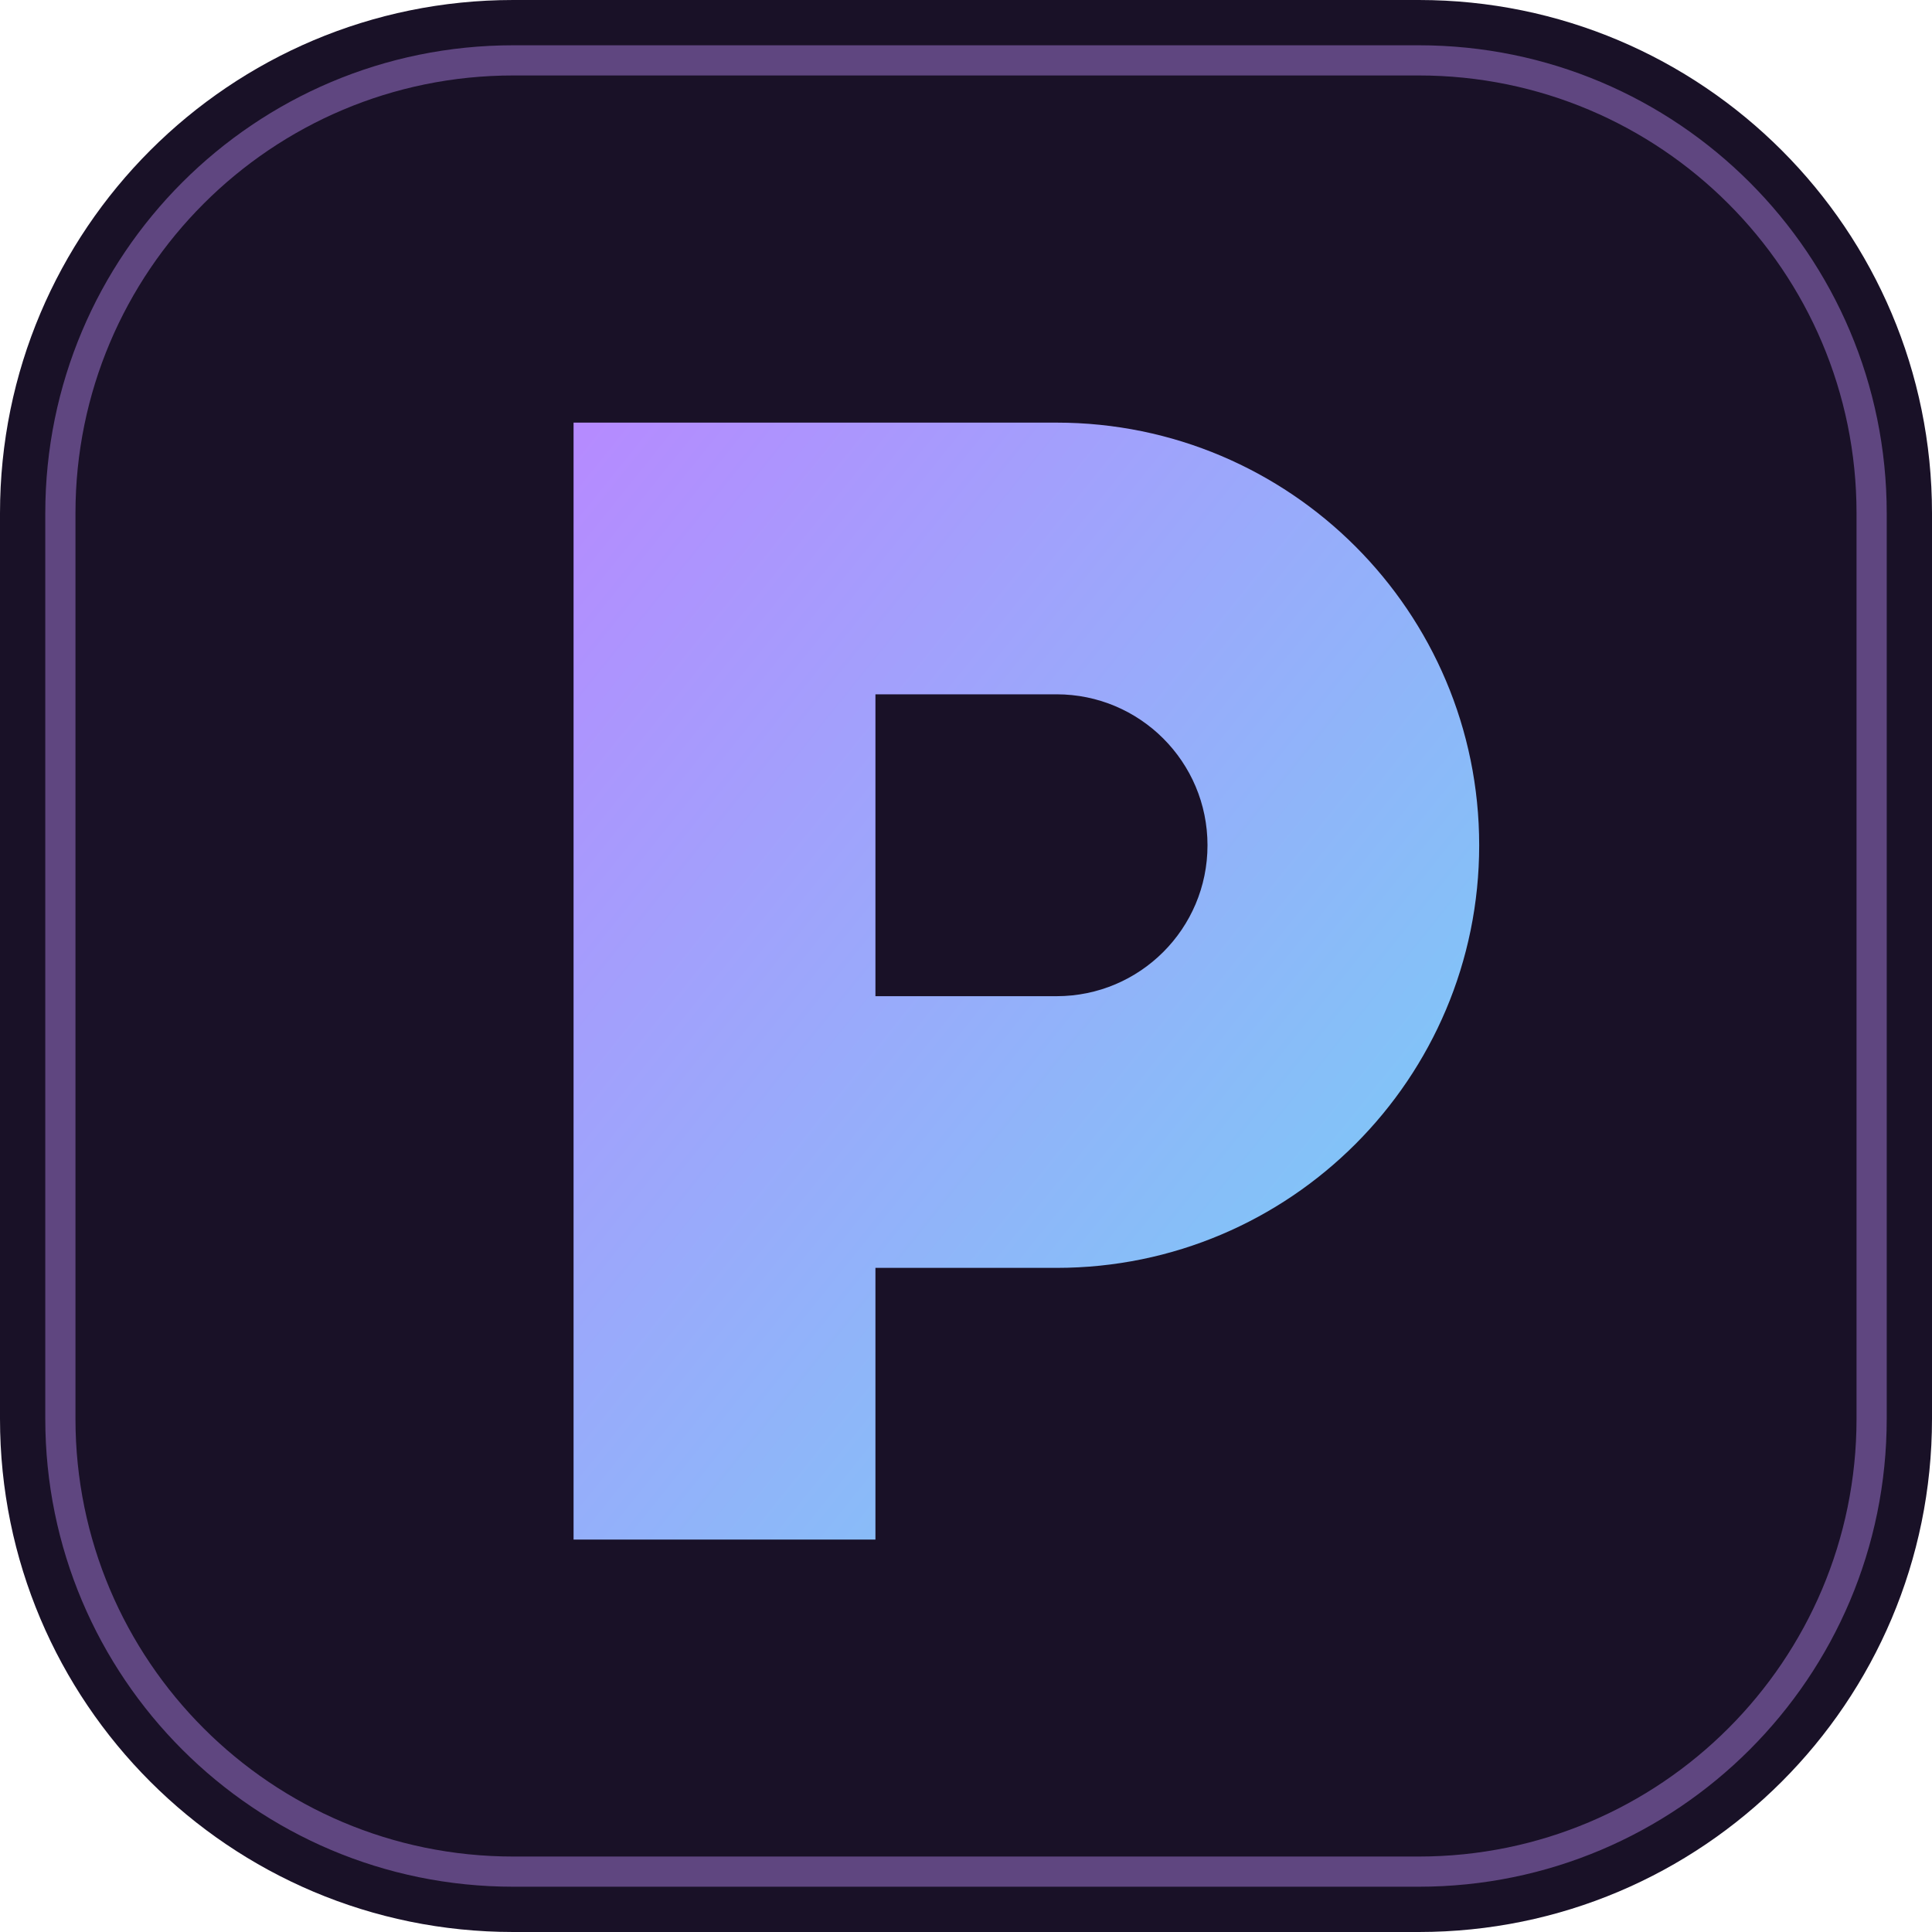
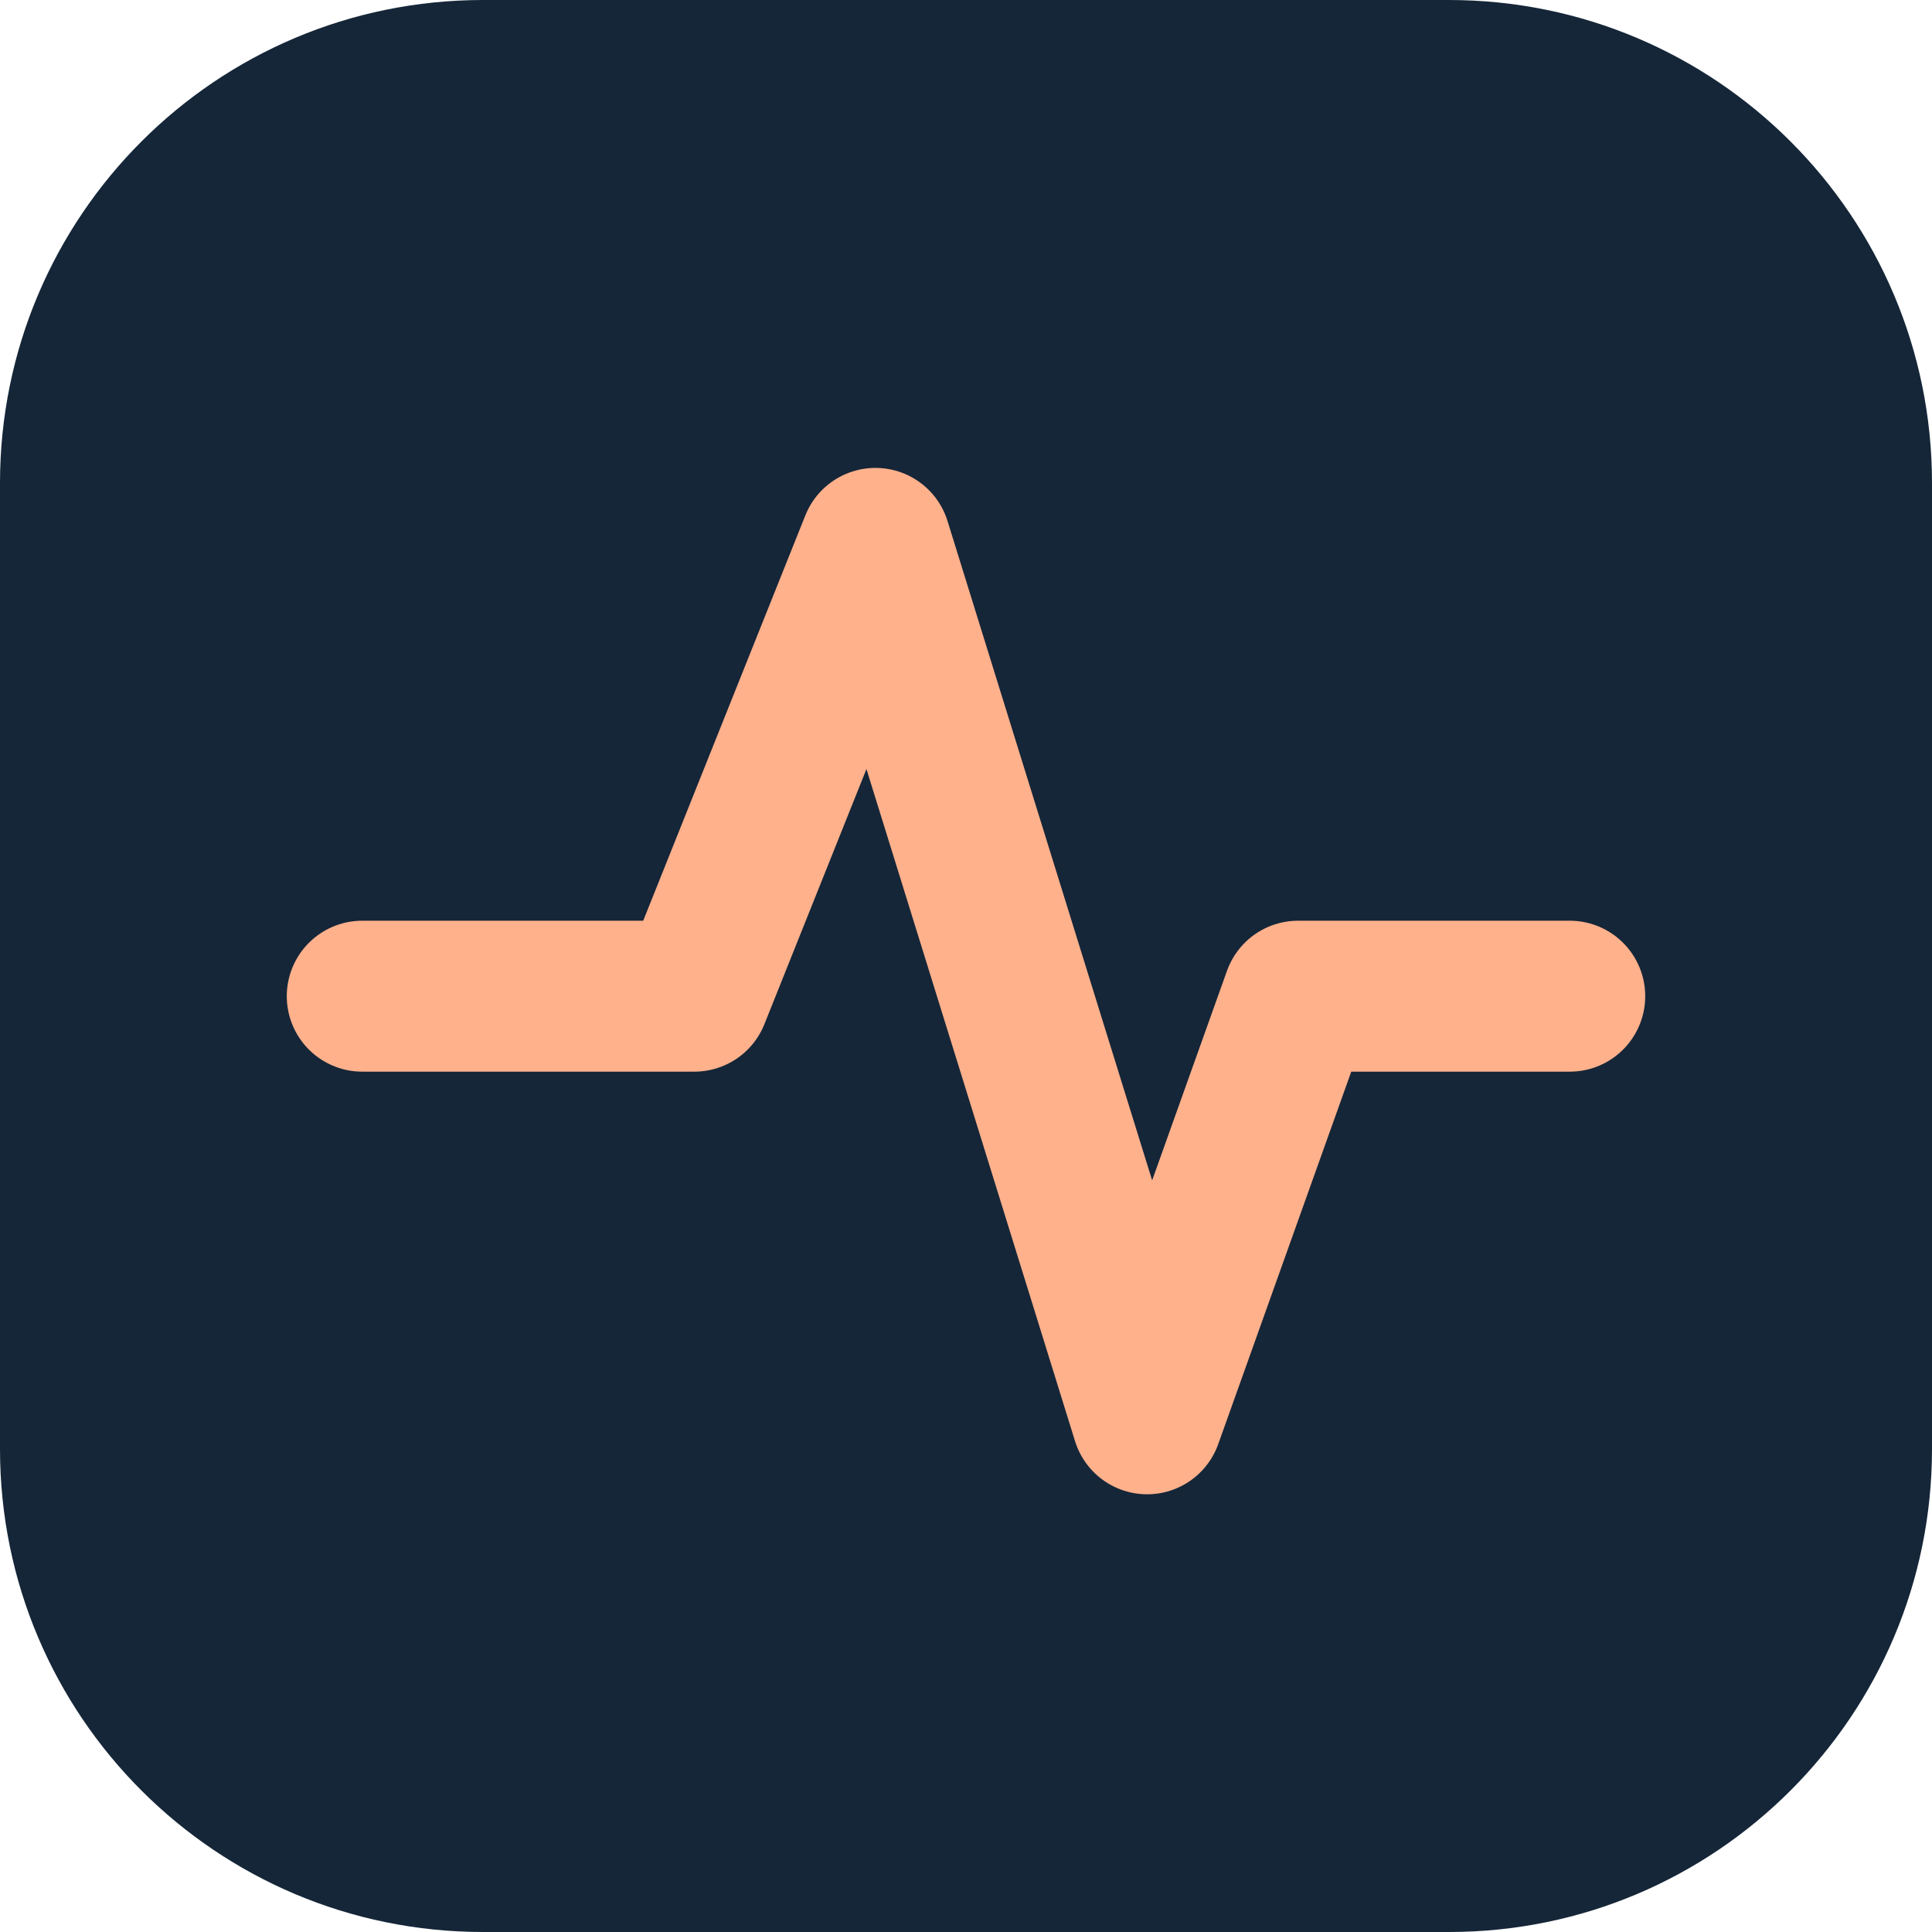
<svg xmlns="http://www.w3.org/2000/svg" viewBox="0 0 64 64">
-   <defs>
-     <linearGradient id="b" x2="1" y2="1">
-       <stop stop-color="#b68aff" />
-       <stop offset="1" stop-color="#72d5f5" />
-     </linearGradient>
-   </defs>
-   <rect width="64" height="64" rx="17" fill="#191127" />
-   <rect x="2" y="2" width="60" height="60" rx="15" fill="none" stroke="#8e69bb" stroke-opacity=".6" />
-   <path fill="url(#b)" fill-rule="evenodd" d="M19 14h16a14 14 0 0 1 0 28h-6v9H19zm10 9v10h6a5 5 0 0 0 0-10z" />
+   <rect width="64" height="64" rx="16" fill="#152638" />
+   <path d="M12 33h11l6-15 9 29 5-14h9" fill="none" stroke="#ffb18c" stroke-width="5" stroke-linecap="round" stroke-linejoin="round" />
</svg>
